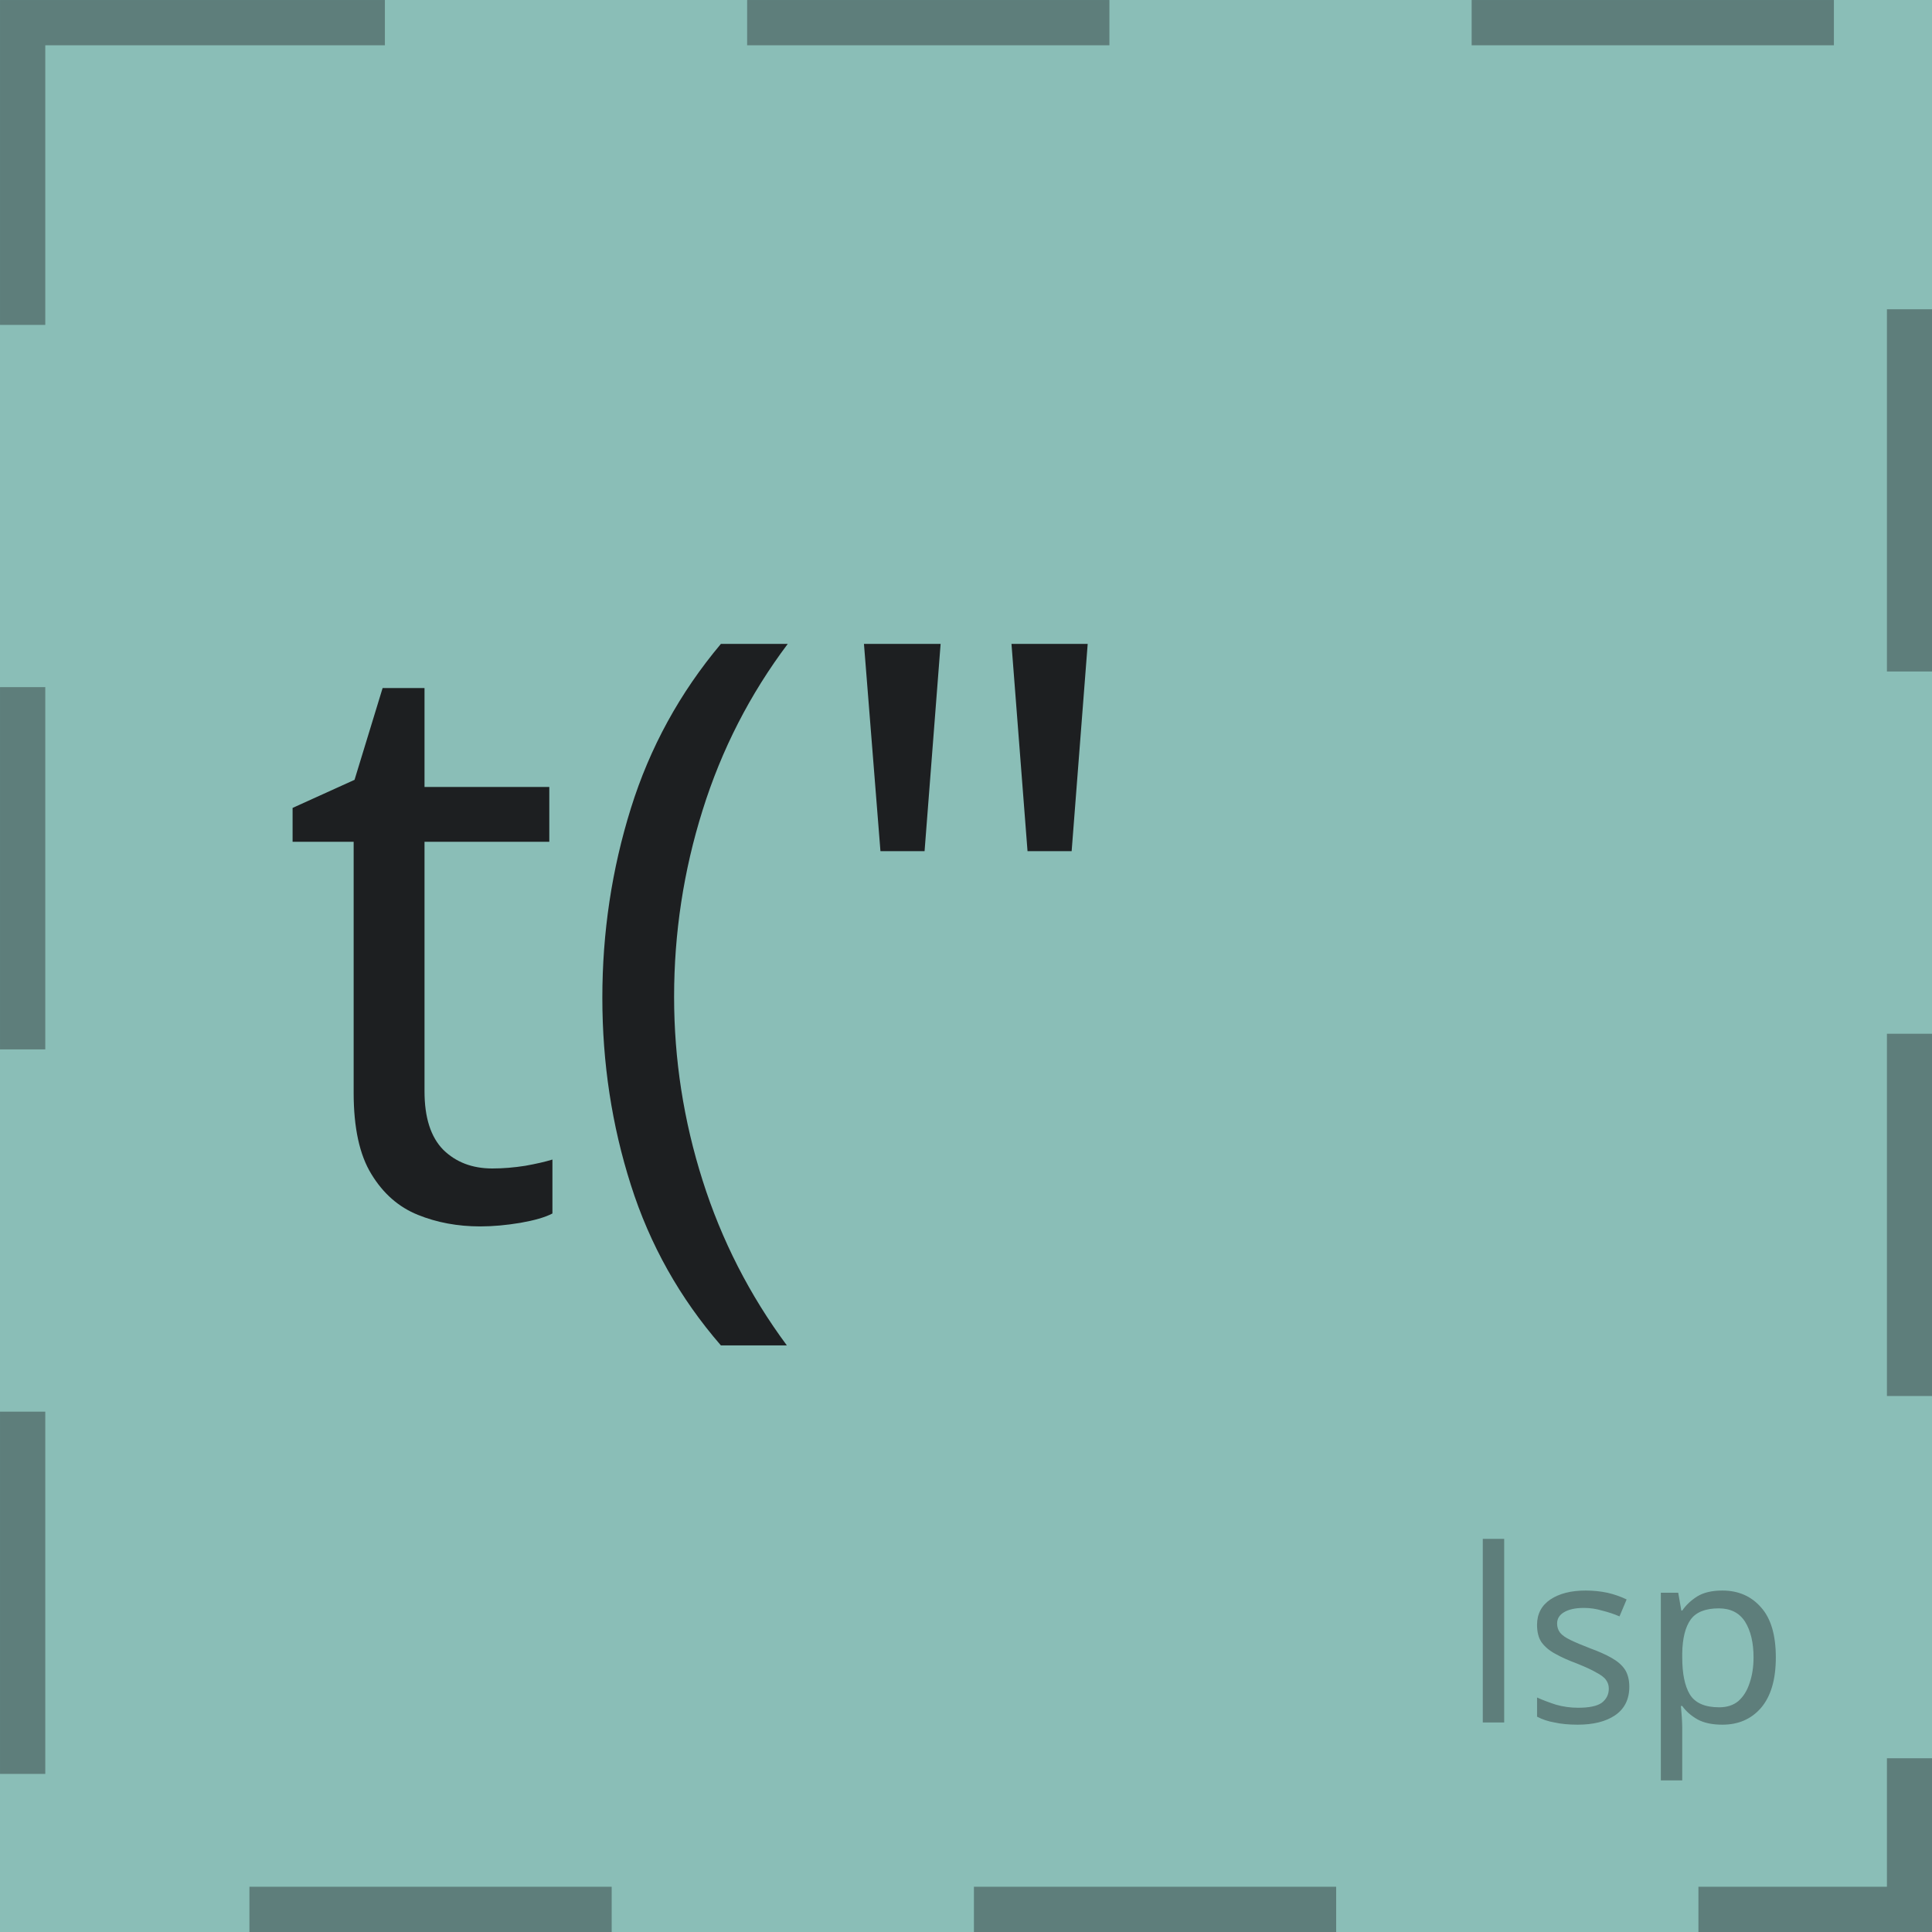
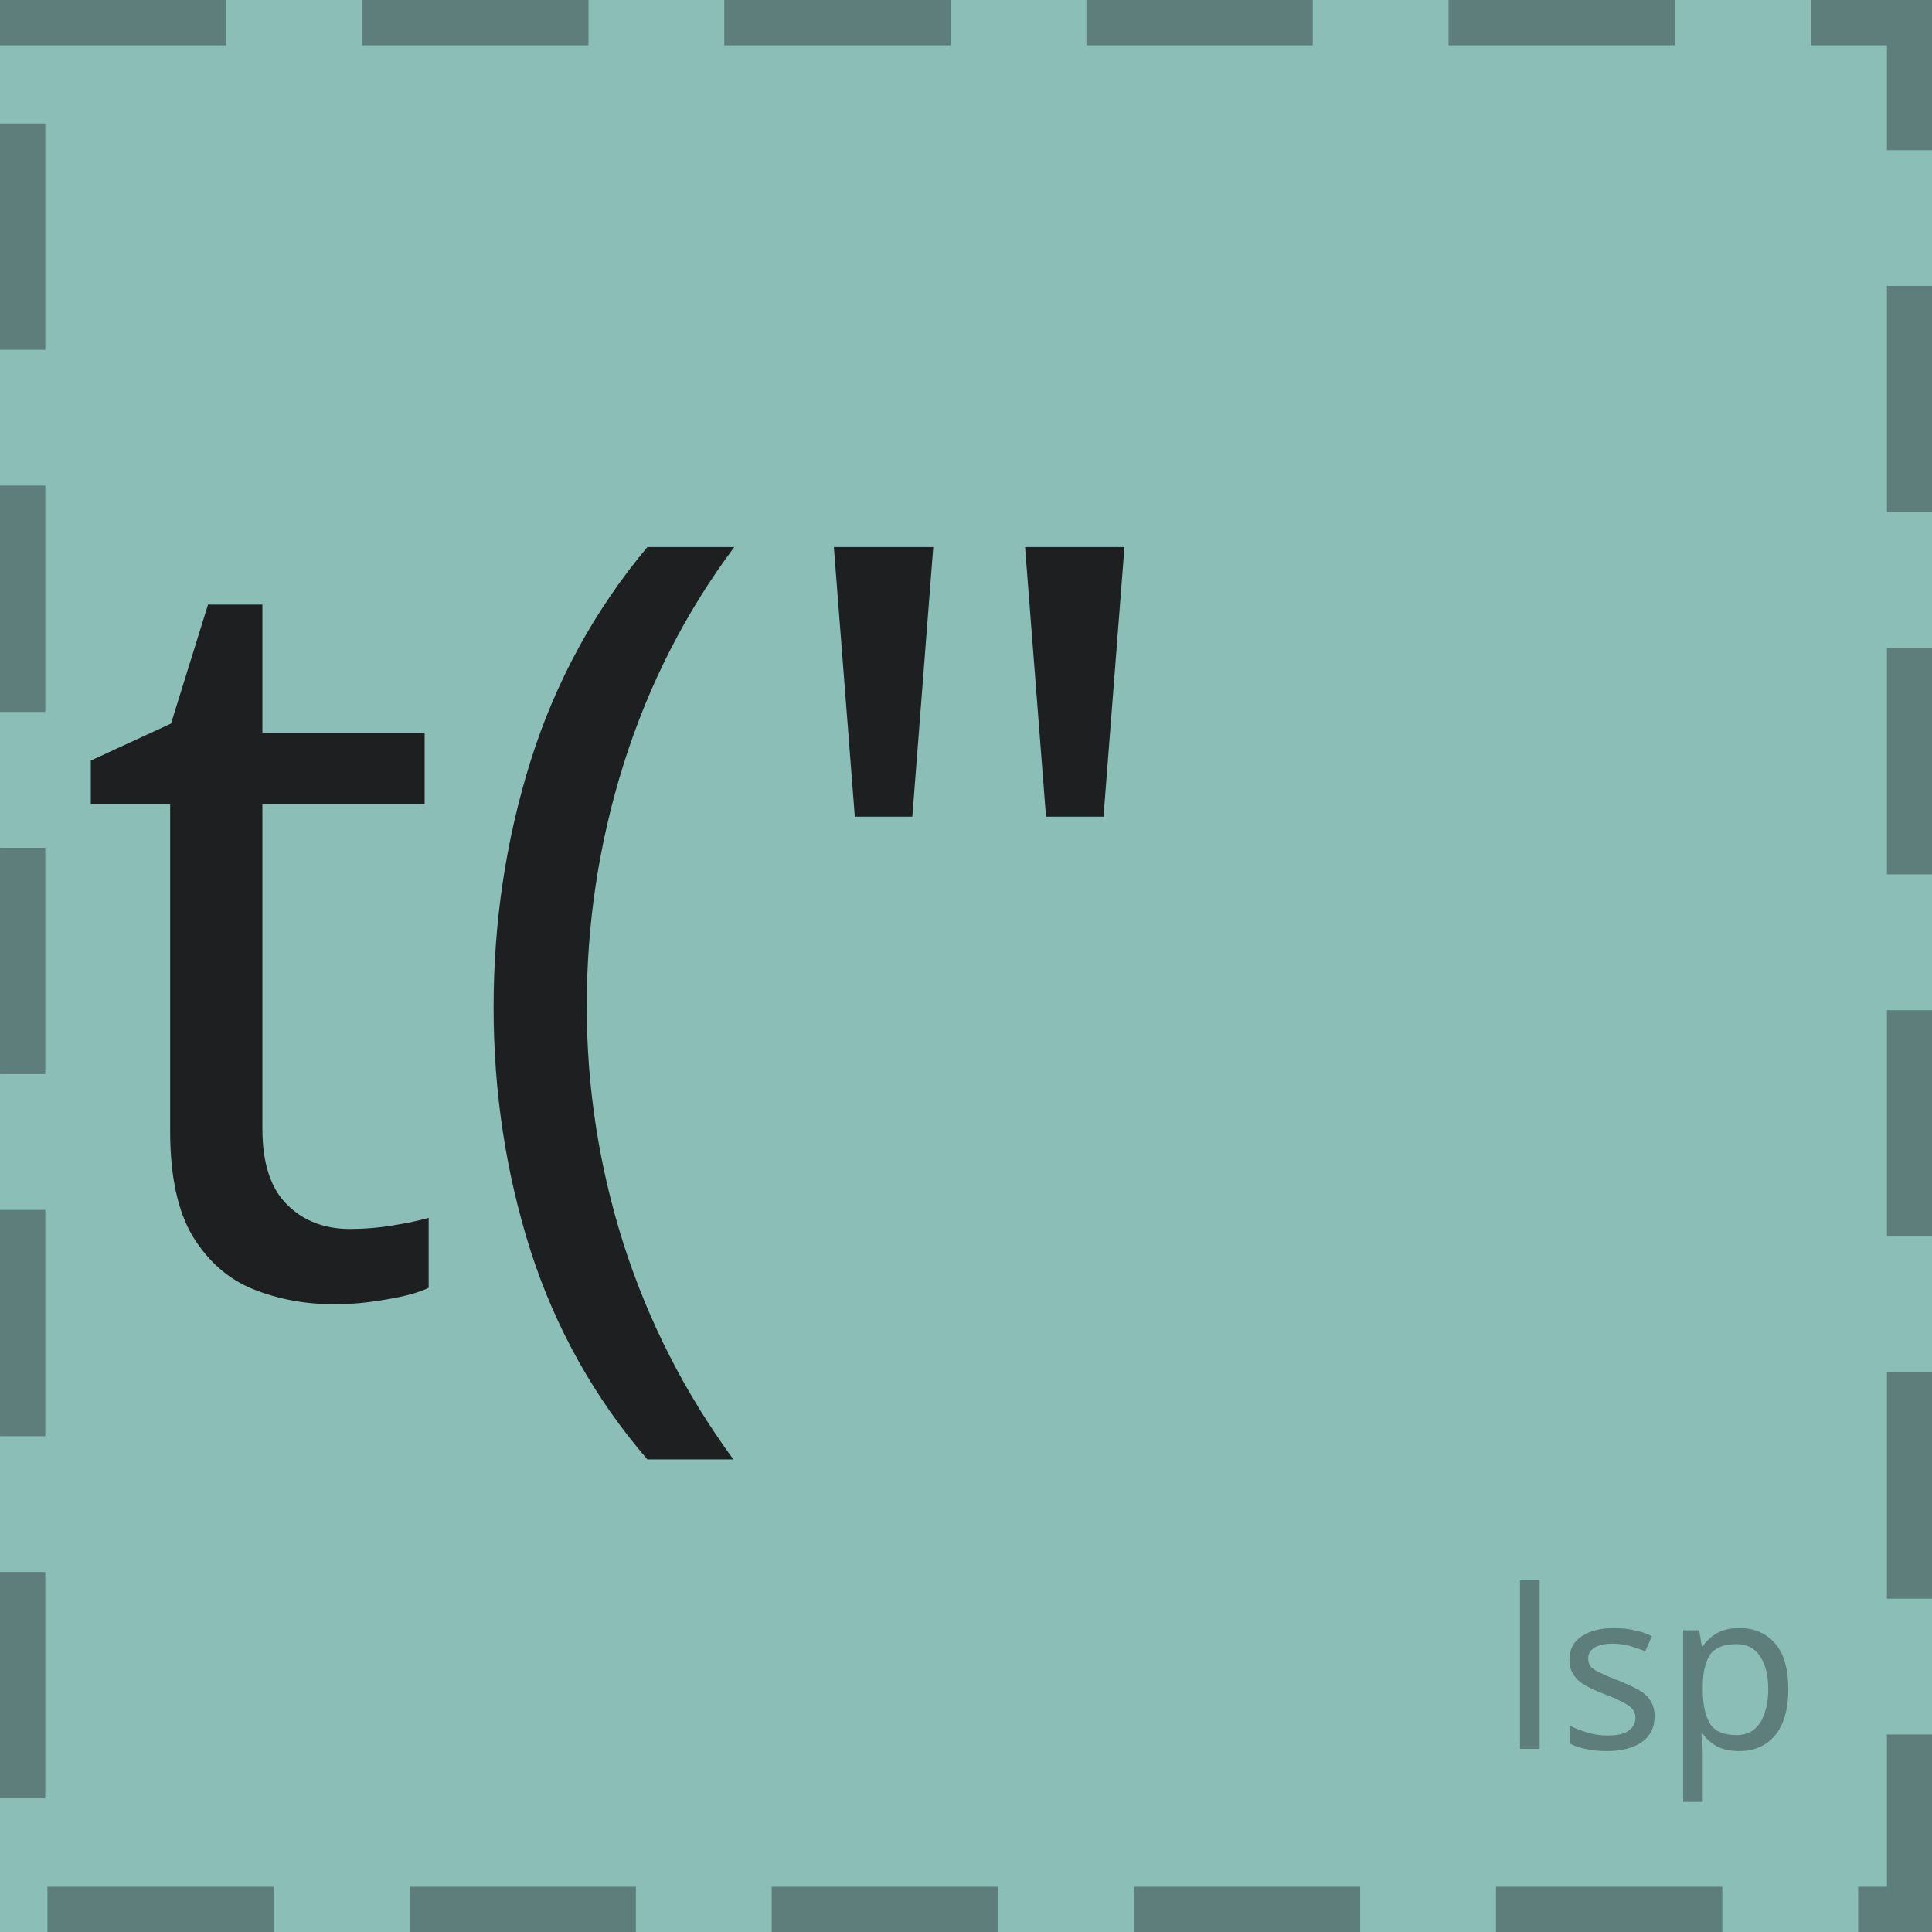
<svg xmlns="http://www.w3.org/2000/svg" width="256" height="256" viewBox="0 0 67.733 67.733" version="1.1" id="svg8">
  <defs id="defs2">
    <marker style="overflow:visible" id="Arrow1Mstart" refX="0.0" refY="0.0" orient="auto">
      <path transform="scale(0.4) translate(10,0)" style="fill-rule:evenodd;stroke:#000000;stroke-width:1.0pt" d="M 0.0,0.0 L 5.0,-5.0 L -12.5,0.0 L 5.0,5.0 L 0.0,0.0 z " id="path913" />
    </marker>
    <marker style="overflow:visible" id="Arrow1Lstart" refX="0.0" refY="0.0" orient="auto">
      <path transform="scale(0.8) translate(12.5,0)" style="fill-rule:evenodd;stroke:#000000;stroke-width:1.0pt" d="M 0.0,0.0 L 5.0,-5.0 L -12.5,0.0 L 5.0,5.0 L 0.0,0.0 z " id="path907" />
    </marker>
    <filter style="color-interpolation-filters:sRGB" id="filter903" x="-9.3882354e-07" width="1" y="-1.6625e-06" height="1">
      <feGaussianBlur stdDeviation="2.1764405e-05" id="feGaussianBlur905" />
    </filter>
  </defs>
  <g id="layer3">
-     <rect style="opacity:1;fill:#8abeb7;fill-opacity:1;stroke:none;stroke-width:0;stroke-linecap:butt;stroke-linejoin:miter;stroke-miterlimit:4;stroke-dasharray:none;stroke-dashoffset:0;stroke-opacity:0.4;paint-order:normal" id="rect1191" width="110.591" height="88.398" x="-21.426" y="-10.332" />
-     <text xml:space="preserve" style="font-style:normal;font-variant:normal;font-weight:normal;font-stretch:normal;font-size:8.467px;line-height:1.25;font-family:sans-serif;-inkscape-font-specification:'sans-serif, Normal';font-variant-ligatures:normal;font-variant-caps:normal;font-variant-numeric:normal;font-variant-east-asian:normal;fill:#1d1f21;fill-opacity:0.4;stroke:none;stroke-width:0.265" x="51.266" y="60.386" id="text1197">
-       <tspan id="tspan1195" x="51.266" y="60.386" style="font-style:normal;font-variant:normal;font-weight:normal;font-stretch:normal;font-size:8.467px;font-family:sans-serif;-inkscape-font-specification:'sans-serif, Normal';font-variant-ligatures:normal;font-variant-caps:normal;font-variant-numeric:normal;font-variant-east-asian:normal;fill:#1d1f21;fill-opacity:0.4;stroke-width:0.265">lsp</tspan>
+     <rect style="opacity:1;fill:#8abeb7;fill-opacity:1;stroke:none;stroke-width:0;stroke-linecap:butt;stroke-linejoin:miter;stroke-miterlimit:4;stroke-dasharray:none;stroke-dashoffset:0;stroke-opacity:0.4;paint-order:normal" id="rect1191" width="92.777" height="78.066" x="-0" y="-0" />
+     <text xml:space="preserve" style="font-style:normal;font-variant:normal;font-weight:normal;font-stretch:normal;font-size:7.761px;line-height:1.25;font-family:sans-serif;-inkscape-font-specification:'sans-serif, Normal';font-variant-ligatures:normal;font-variant-caps:normal;font-variant-numeric:normal;font-variant-east-asian:normal;fill:#1d1f21;fill-opacity:0.4;stroke:none;stroke-width:0.265" x="52.631" y="61.311" id="text1197">
+       <tspan id="tspan1195" x="52.631" y="61.311" style="font-style:normal;font-variant:normal;font-weight:normal;font-stretch:normal;font-size:7.761px;font-family:sans-serif;-inkscape-font-specification:'sans-serif, Normal';font-variant-ligatures:normal;font-variant-caps:normal;font-variant-numeric:normal;font-variant-east-asian:normal;fill:#1d1f21;fill-opacity:0.4;stroke-width:0.265">lsp</tspan>
    </text>
  </g>
  <g id="layer2">
-     <rect style="opacity:1;fill:none;fill-opacity:1;stroke:#1d1f21;stroke-width:1.587;stroke-linecap:butt;stroke-linejoin:miter;stroke-miterlimit:4;stroke-dasharray:12.7, 12.7;stroke-dashoffset:0;stroke-opacity:0.4;paint-order:normal" id="rect44" width="66.152" height="66.146" x="0.794" y="0.794" />
+     <rect style="opacity:1;fill:none;fill-opacity:1;stroke:#1d1f21;stroke-width:1.587;stroke-linecap:square;stroke-linejoin:miter;stroke-miterlimit:2;stroke-dasharray:6.348,6.348;stroke-dashoffset:0;stroke-opacity:0.4;paint-order:normal" id="rect44" width="66.152" height="66.146" x="0.794" y="0.794" />
  </g>
  <g id="layer1">
-     <text xml:space="preserve" style="font-style:normal;font-variant:normal;font-weight:normal;font-stretch:normal;font-size:35.278px;line-height:1.25;font-family:Hack;-inkscape-font-specification:'Hack, Normal';font-variant-ligatures:normal;font-variant-caps:normal;font-variant-numeric:normal;font-variant-east-asian:normal;fill:#1d1f21;fill-opacity:1;stroke:none;stroke-width:0.265;filter:url(#filter903);" x="9.806" y="42.714" id="text20">
-       <tspan id="tspan18" x="9.806" y="42.714" style="font-style:normal;font-variant:normal;font-weight:normal;font-stretch:normal;font-size:28.222px;font-family:Hack;-inkscape-font-specification:'Hack, Normal';font-variant-ligatures:normal;font-variant-caps:normal;font-variant-numeric:normal;font-variant-east-asian:normal;fill:#1d1f21;fill-opacity:1;stroke-width:0.265;">t("</tspan>
+     <text xml:space="preserve" style="font-style:normal;font-variant:normal;font-weight:normal;font-stretch:normal;font-size:36.689px;line-height:1.25;font-family:Hack;-inkscape-font-specification:'Hack, Normal';font-variant-ligatures:normal;font-variant-caps:normal;font-variant-numeric:normal;font-variant-east-asian:normal;fill:#1d1f21;fill-opacity:1;stroke:none;stroke-width:0.265;filter:url(#filter903)" x="2.588" y="45.368" id="text20">
+       <tspan id="tspan18" x="2.588" y="45.368" style="font-style:normal;font-variant:normal;font-weight:normal;font-stretch:normal;font-size:36.689px;font-family:Hack;-inkscape-font-specification:'Hack, Normal';font-variant-ligatures:normal;font-variant-caps:normal;font-variant-numeric:normal;font-variant-east-asian:normal;fill:#1d1f21;fill-opacity:1;stroke-width:0.265">t("</tspan>
    </text>
  </g>
</svg>
